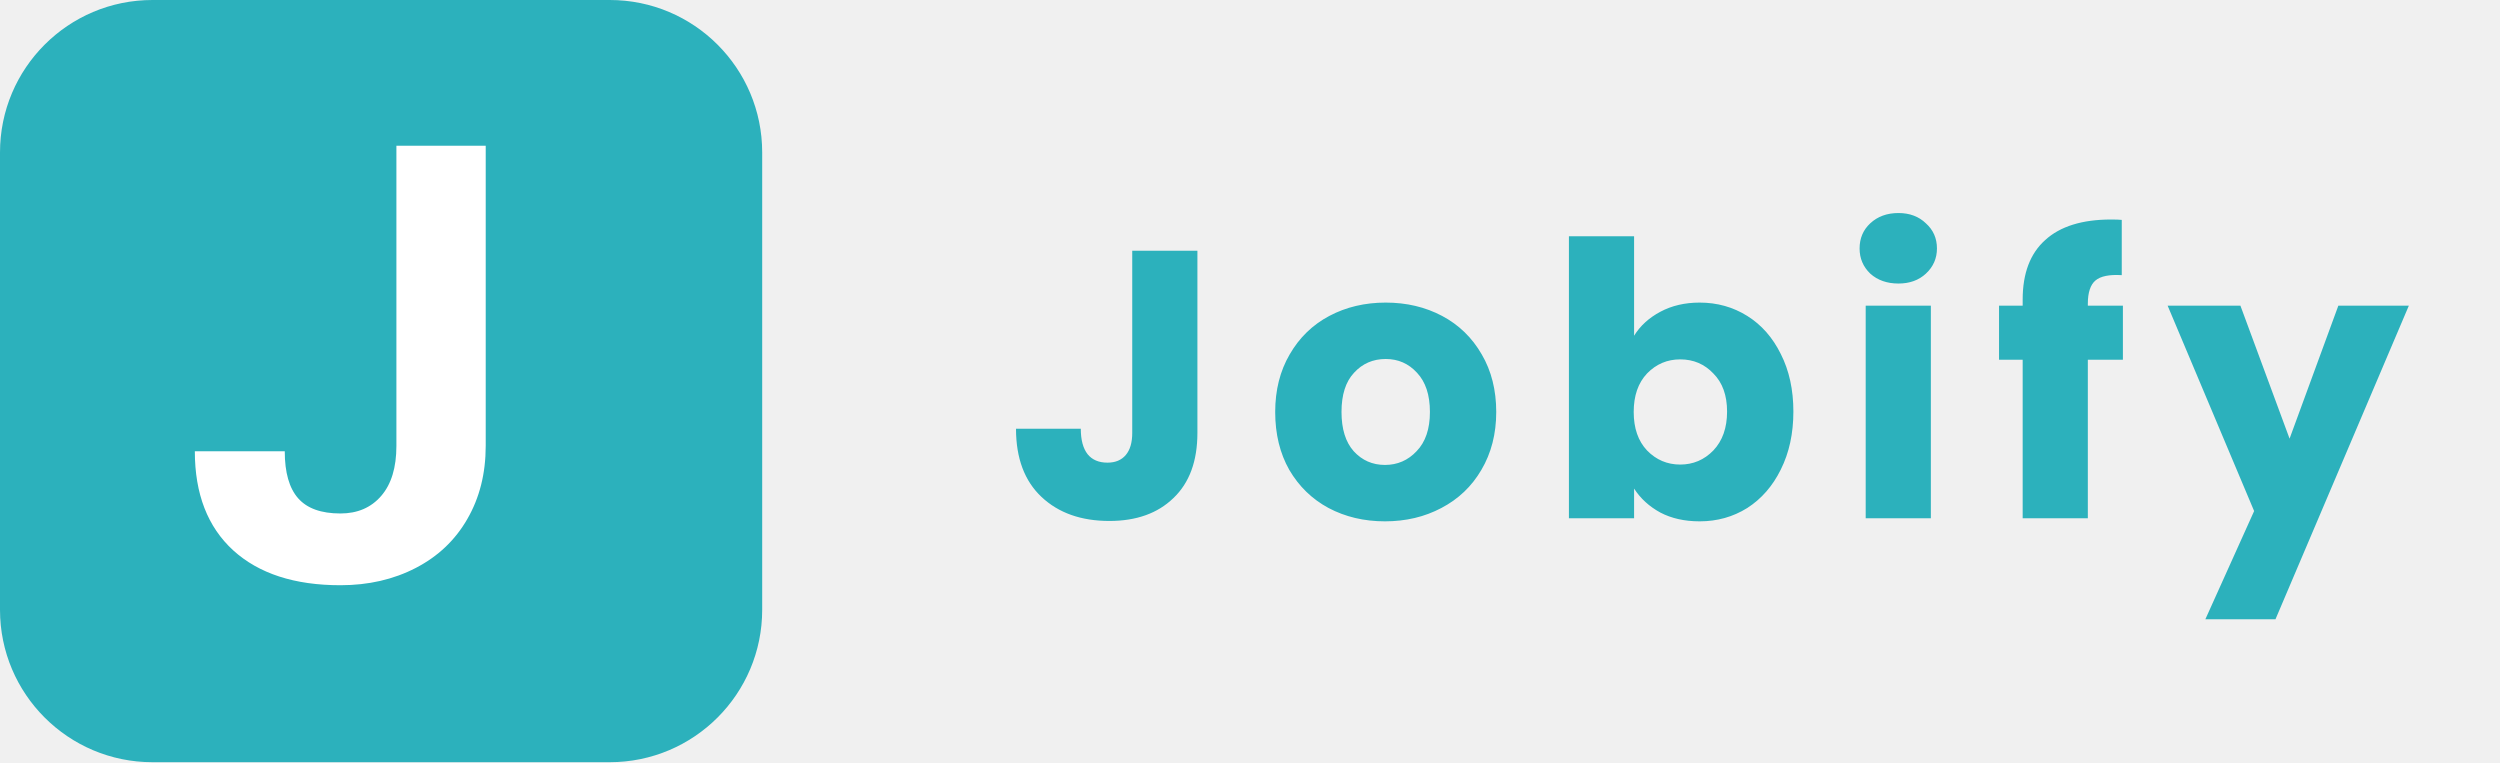
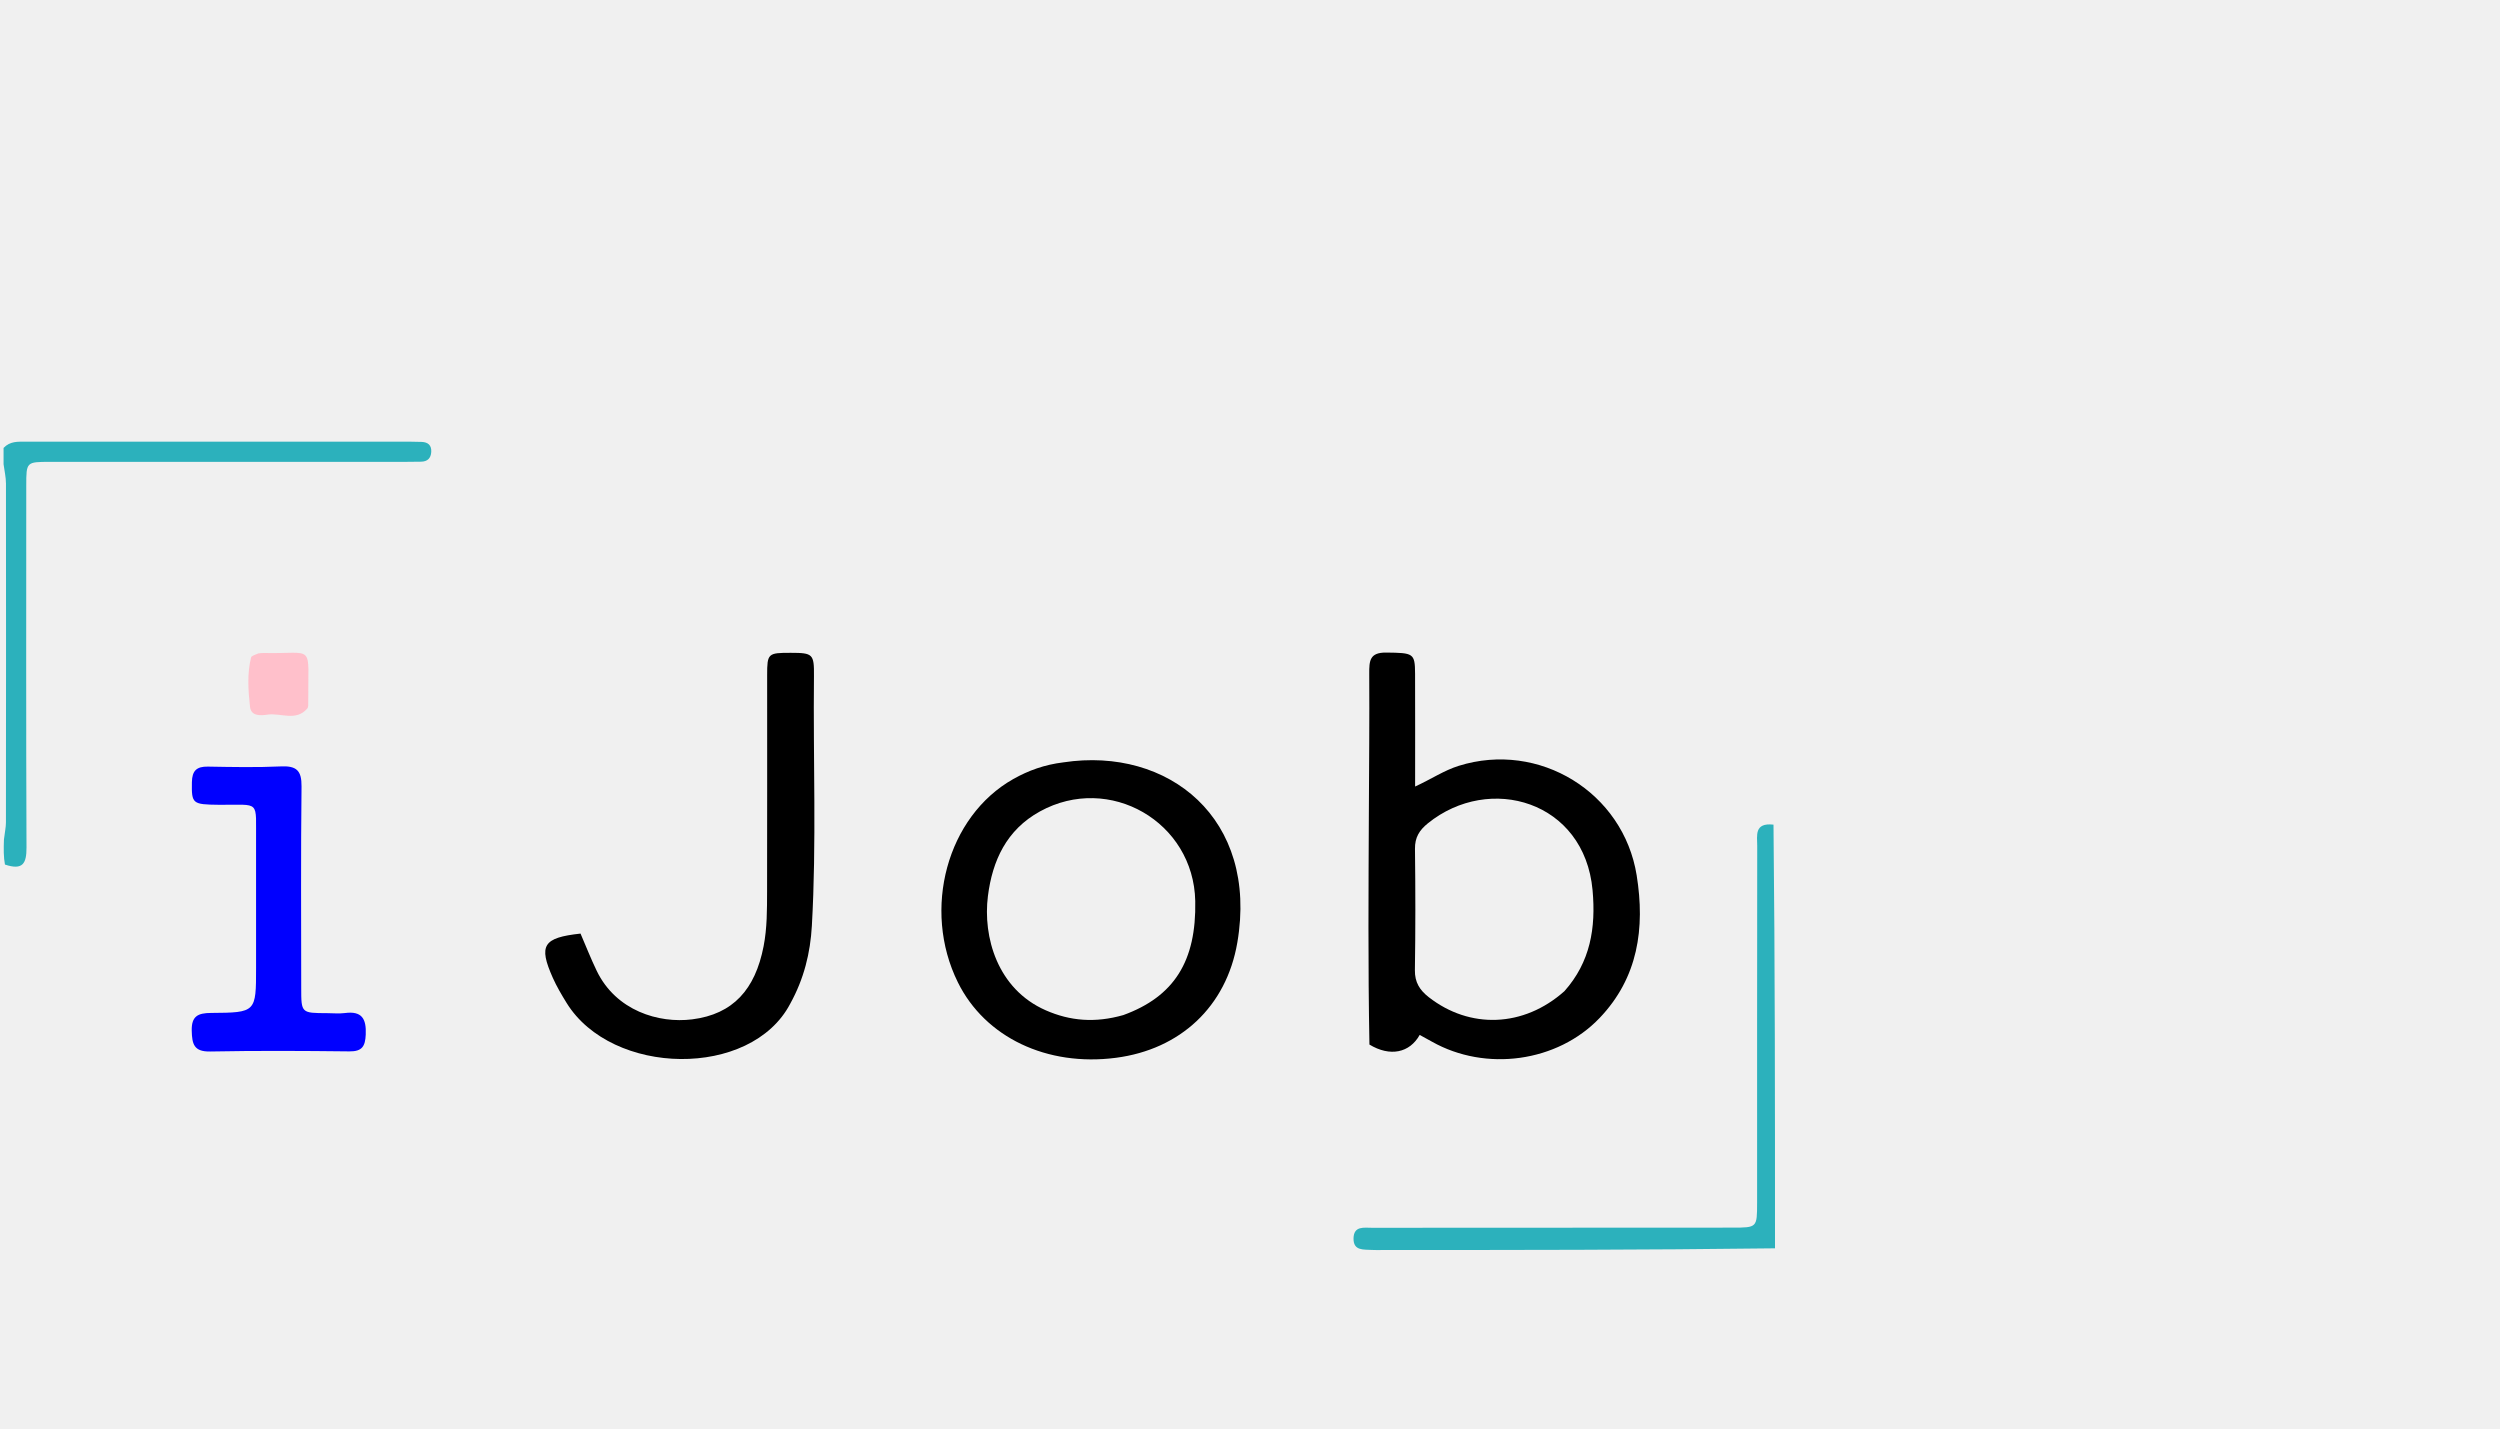
- <svg xmlns="http://www.w3.org/2000/svg" width="164" height="50" viewBox="0 0 164 50" fill="none">
-   <path d="M78.55 16.45V28.4C78.55 30.25 78.025 31.675 76.975 32.675C75.942 33.675 74.542 34.175 72.775 34.175C70.925 34.175 69.442 33.65 68.325 32.6C67.208 31.55 66.65 30.058 66.65 28.125H70.9C70.9 28.858 71.05 29.417 71.35 29.8C71.65 30.167 72.083 30.35 72.65 30.35C73.167 30.35 73.567 30.183 73.85 29.85C74.133 29.517 74.275 29.033 74.275 28.4V16.45H78.55ZM90.853 34.2C89.487 34.2 88.253 33.908 87.153 33.325C86.07 32.742 85.212 31.908 84.578 30.825C83.962 29.742 83.653 28.475 83.653 27.025C83.653 25.592 83.97 24.333 84.603 23.25C85.237 22.15 86.103 21.308 87.203 20.725C88.303 20.142 89.537 19.85 90.903 19.85C92.27 19.85 93.503 20.142 94.603 20.725C95.703 21.308 96.57 22.15 97.203 23.25C97.837 24.333 98.153 25.592 98.153 27.025C98.153 28.458 97.828 29.725 97.178 30.825C96.545 31.908 95.67 32.742 94.553 33.325C93.453 33.908 92.22 34.2 90.853 34.2ZM90.853 30.5C91.67 30.5 92.362 30.2 92.928 29.6C93.511 29 93.803 28.142 93.803 27.025C93.803 25.908 93.52 25.05 92.953 24.45C92.403 23.85 91.72 23.55 90.903 23.55C90.07 23.55 89.378 23.85 88.828 24.45C88.278 25.033 88.003 25.892 88.003 27.025C88.003 28.142 88.27 29 88.803 29.6C89.353 30.2 90.037 30.5 90.853 30.5ZM107.196 22.025C107.596 21.375 108.171 20.85 108.921 20.45C109.671 20.05 110.529 19.85 111.496 19.85C112.646 19.85 113.688 20.142 114.621 20.725C115.554 21.308 116.288 22.142 116.821 23.225C117.371 24.308 117.646 25.567 117.646 27C117.646 28.433 117.371 29.7 116.821 30.8C116.288 31.883 115.554 32.725 114.621 33.325C113.688 33.908 112.646 34.2 111.496 34.2C110.513 34.2 109.654 34.008 108.921 33.625C108.188 33.225 107.613 32.7 107.196 32.05V34H102.921V15.5H107.196V22.025ZM113.296 27C113.296 25.933 112.996 25.1 112.396 24.5C111.813 23.883 111.088 23.575 110.221 23.575C109.371 23.575 108.646 23.883 108.046 24.5C107.463 25.117 107.171 25.958 107.171 27.025C107.171 28.092 107.463 28.933 108.046 29.55C108.646 30.167 109.371 30.475 110.221 30.475C111.071 30.475 111.796 30.167 112.396 29.55C112.996 28.917 113.296 28.067 113.296 27ZM124.539 18.6C123.789 18.6 123.172 18.383 122.689 17.95C122.222 17.5 121.989 16.95 121.989 16.3C121.989 15.633 122.222 15.083 122.689 14.65C123.172 14.2 123.789 13.975 124.539 13.975C125.272 13.975 125.872 14.2 126.339 14.65C126.822 15.083 127.064 15.633 127.064 16.3C127.064 16.95 126.822 17.5 126.339 17.95C125.872 18.383 125.272 18.6 124.539 18.6ZM126.664 20.05V34H122.389V20.05H126.664ZM139.262 23.6H136.962V34H132.687V23.6H131.137V20.05H132.687V19.65C132.687 17.933 133.179 16.633 134.162 15.75C135.145 14.85 136.587 14.4 138.487 14.4C138.804 14.4 139.037 14.408 139.187 14.425V18.05C138.37 18 137.795 18.117 137.462 18.4C137.129 18.683 136.962 19.192 136.962 19.925V20.05H139.262V23.6ZM158.021 20.05L149.271 40.625H144.671L147.871 33.525L142.196 20.05H146.971L150.196 28.775L153.396 20.05H158.021Z" fill="#2CB1BC" />
-   <rect width="50" height="50" rx="10" fill="#2CB1BC" />
-   <path d="M26.004 9.562H31.863V29.25C31.863 31.06 31.46 32.661 30.652 34.055C29.858 35.435 28.732 36.503 27.273 37.258C25.815 38.013 24.168 38.391 22.332 38.391C19.324 38.391 16.98 37.629 15.301 36.105C13.621 34.569 12.781 32.401 12.781 29.602H18.68C18.68 30.995 18.973 32.023 19.559 32.688C20.145 33.352 21.069 33.684 22.332 33.684C23.452 33.684 24.344 33.3 25.008 32.531C25.672 31.763 26.004 30.669 26.004 29.25V9.562Z" fill="white" />
+ <svg xmlns="http://www.w3.org/2000/svg" version="1.1" id="Layer_1" x="0px" y="0px" width="100%" viewBox="0 0 700 400" enable-background="new 0 0 496 496" xml:space="preserve">
+   <path fill="#2CB1BC" opacity="1" stroke="none" d=" M497,349.531   C460.35,350.002 423.7,350.004 387.051,350.006   C386.051,350.006 385.048,350.047 384.053,349.981   C381.781,349.832 378.936,350.269 378.987,346.761   C379.04,343.177 381.966,343.783 384.177,343.781   C417.829,343.74 451.48,343.747 485.132,343.736   C491.981,343.733 491.986,343.719 491.987,336.77   C491.991,303.452 491.98,270.133 492.021,236.815   C492.024,233.98 491.129,230.283 496.58,230.9   C497,270.354 497,309.708 497,349.531  z" />
+   <path fill="#2CB1BC" opacity="1" stroke="none" d=" M1,125.417   C2.836,123.487 5.038,123.674 7.197,123.674   C43.152,123.672 79.107,123.671 115.062,123.673   C116.061,123.673 117.059,123.699 118.057,123.734   C119.859,123.797 120.858,124.683 120.751,126.545   C120.648,128.327 119.666,129.257 117.86,129.275   C116.362,129.291 114.865,129.321 113.367,129.321   C80.242,129.322 47.116,129.315 13.991,129.322   C7.374,129.323 7.354,129.345 7.353,135.961   C7.344,169.753 7.287,203.544 7.419,237.334   C7.436,241.732 6.412,243.767 1.385,242.075   C1,239.958 1,237.917 1.106,235.043   C1.368,232.9 1.66,231.589 1.661,230.278   C1.693,198.654 1.706,167.031 1.671,135.407   C1.669,133.605 1.234,131.802 1,130   C1,128.611 1,127.222 1,125.417  z" />
+   <path fill="#000" opacity="1" stroke="none" d=" M383.442,292.477   C383.028,270.399 383.183,248.762 383.283,227.122   C383.342,214.321 383.464,201.516 383.388,188.715   C383.366,185.017 383.476,182.663 388.168,182.719   C395.744,182.81 396.197,182.869 396.221,188.645   C396.263,198.924 396.233,209.204 396.233,220.228   C400.782,218.14 404.332,215.72 408.444,214.433   C430.94,207.389 454.54,221.838 458.269,245.093   C460.645,259.914 458.671,273.735 447.909,285.019   C436.032,297.471 415.965,300.129 400.972,291.682   C399.824,291.035 398.664,290.41 397.511,289.776   C394.713,294.801 389.231,295.981 383.442,292.477  M438.036,277.529   C445.293,269.387 446.881,259.837 445.918,249.242   C443.648,224.286 417.094,216.556 399.806,230.527   C397.407,232.466 396.154,234.492 396.193,237.672   C396.331,248.993 396.344,260.317 396.171,271.637   C396.119,275.042 397.518,277.227 400.047,279.204   C411.51,288.162 426.579,287.734 438.036,277.529  z" />
+   <path fill="#000000" opacity="1" stroke="none" d=" M297.773,213.457   C327.179,209.019 352.402,229.182 346.45,263.922   C343.374,281.872 330.472,293.828 312.483,296.181   C293.133,298.712 275.82,290.453 268.208,275.059   C258.1,254.62 265.176,228.587 283.722,218.129   C287.955,215.742 292.474,214.102 297.773,213.457  M314.537,284.22   C328.748,279.042 335.001,269.133 334.671,252.317   C334.236,230.113 310.61,216.492 291.18,227.203   C281.812,232.366 277.87,240.974 276.616,250.906   C275.182,262.264 279.203,276.921 292.827,282.893   C299.602,285.863 306.597,286.488 314.537,284.22  z" />
+   <path fill="#000000" opacity="1" stroke="none" d=" M221.253,281.059   C210.254,302.057 171.331,301.398 158.63,280.79   C157.234,278.527 155.869,276.215 154.789,273.793   C150.729,264.68 152.071,262.556 162.548,261.404   C164.036,264.85 165.424,268.4 167.075,271.823   C172.485,283.038 184.471,286.597 193.808,285.42   C205.274,283.976 211.456,277.046 213.806,264.962   C214.806,259.821 214.769,254.696 214.783,249.549   C214.836,229.382 214.792,209.216 214.802,189.05   C214.805,182.951 215.015,182.779 221.43,182.791   C227.583,182.802 227.975,183.102 227.909,189.296   C227.659,212.619 228.648,235.953 227.319,259.265   C226.888,266.819 225.128,274.052 221.253,281.059  z" />
+   <path fill="blue" opacity="1" stroke="none" d=" M71.698,236.045   C71.566,223.694 73.185,225.464 61.265,225.341   C53.845,225.264 53.637,225.035 53.731,219.037   C53.781,215.817 55.035,214.594 58.213,214.65   C65.037,214.77 71.875,214.908 78.687,214.595   C83.024,214.396 84.481,215.761 84.43,220.213   C84.216,239.024 84.335,257.839 84.342,276.653   C84.345,283.662 84.357,283.662 91.579,283.683   C93.244,283.687 94.933,283.868 96.569,283.652   C101.331,283.022 102.601,285.247 102.408,289.671   C102.263,293.004 101.371,294.43 97.809,294.389   C84.825,294.24 71.834,294.168 58.853,294.421   C54.291,294.509 53.78,292.344 53.686,288.63   C53.581,284.494 55.432,283.647 59.105,283.622   C71.706,283.537 71.703,283.431 71.7,271   C71.697,259.512 71.699,248.024 71.698,236.045  z" />
+   <path fill="pink" opacity="1" stroke="none" d=" M72.326,182.955   C73.121,182.867 73.453,182.829 73.784,182.837   C88.4,183.185 86.197,179.788 86.309,196.455   C86.313,197.11 86.393,197.972 86.033,198.389   C82.846,202.086 78.598,199.536 74.865,200.1   C73.012,200.38 70.3,200.575 70.007,197.93   C69.5,193.346 69.173,188.676 70.293,184.105   C70.405,183.645 71.321,183.381 72.326,182.955  z" />
</svg>
